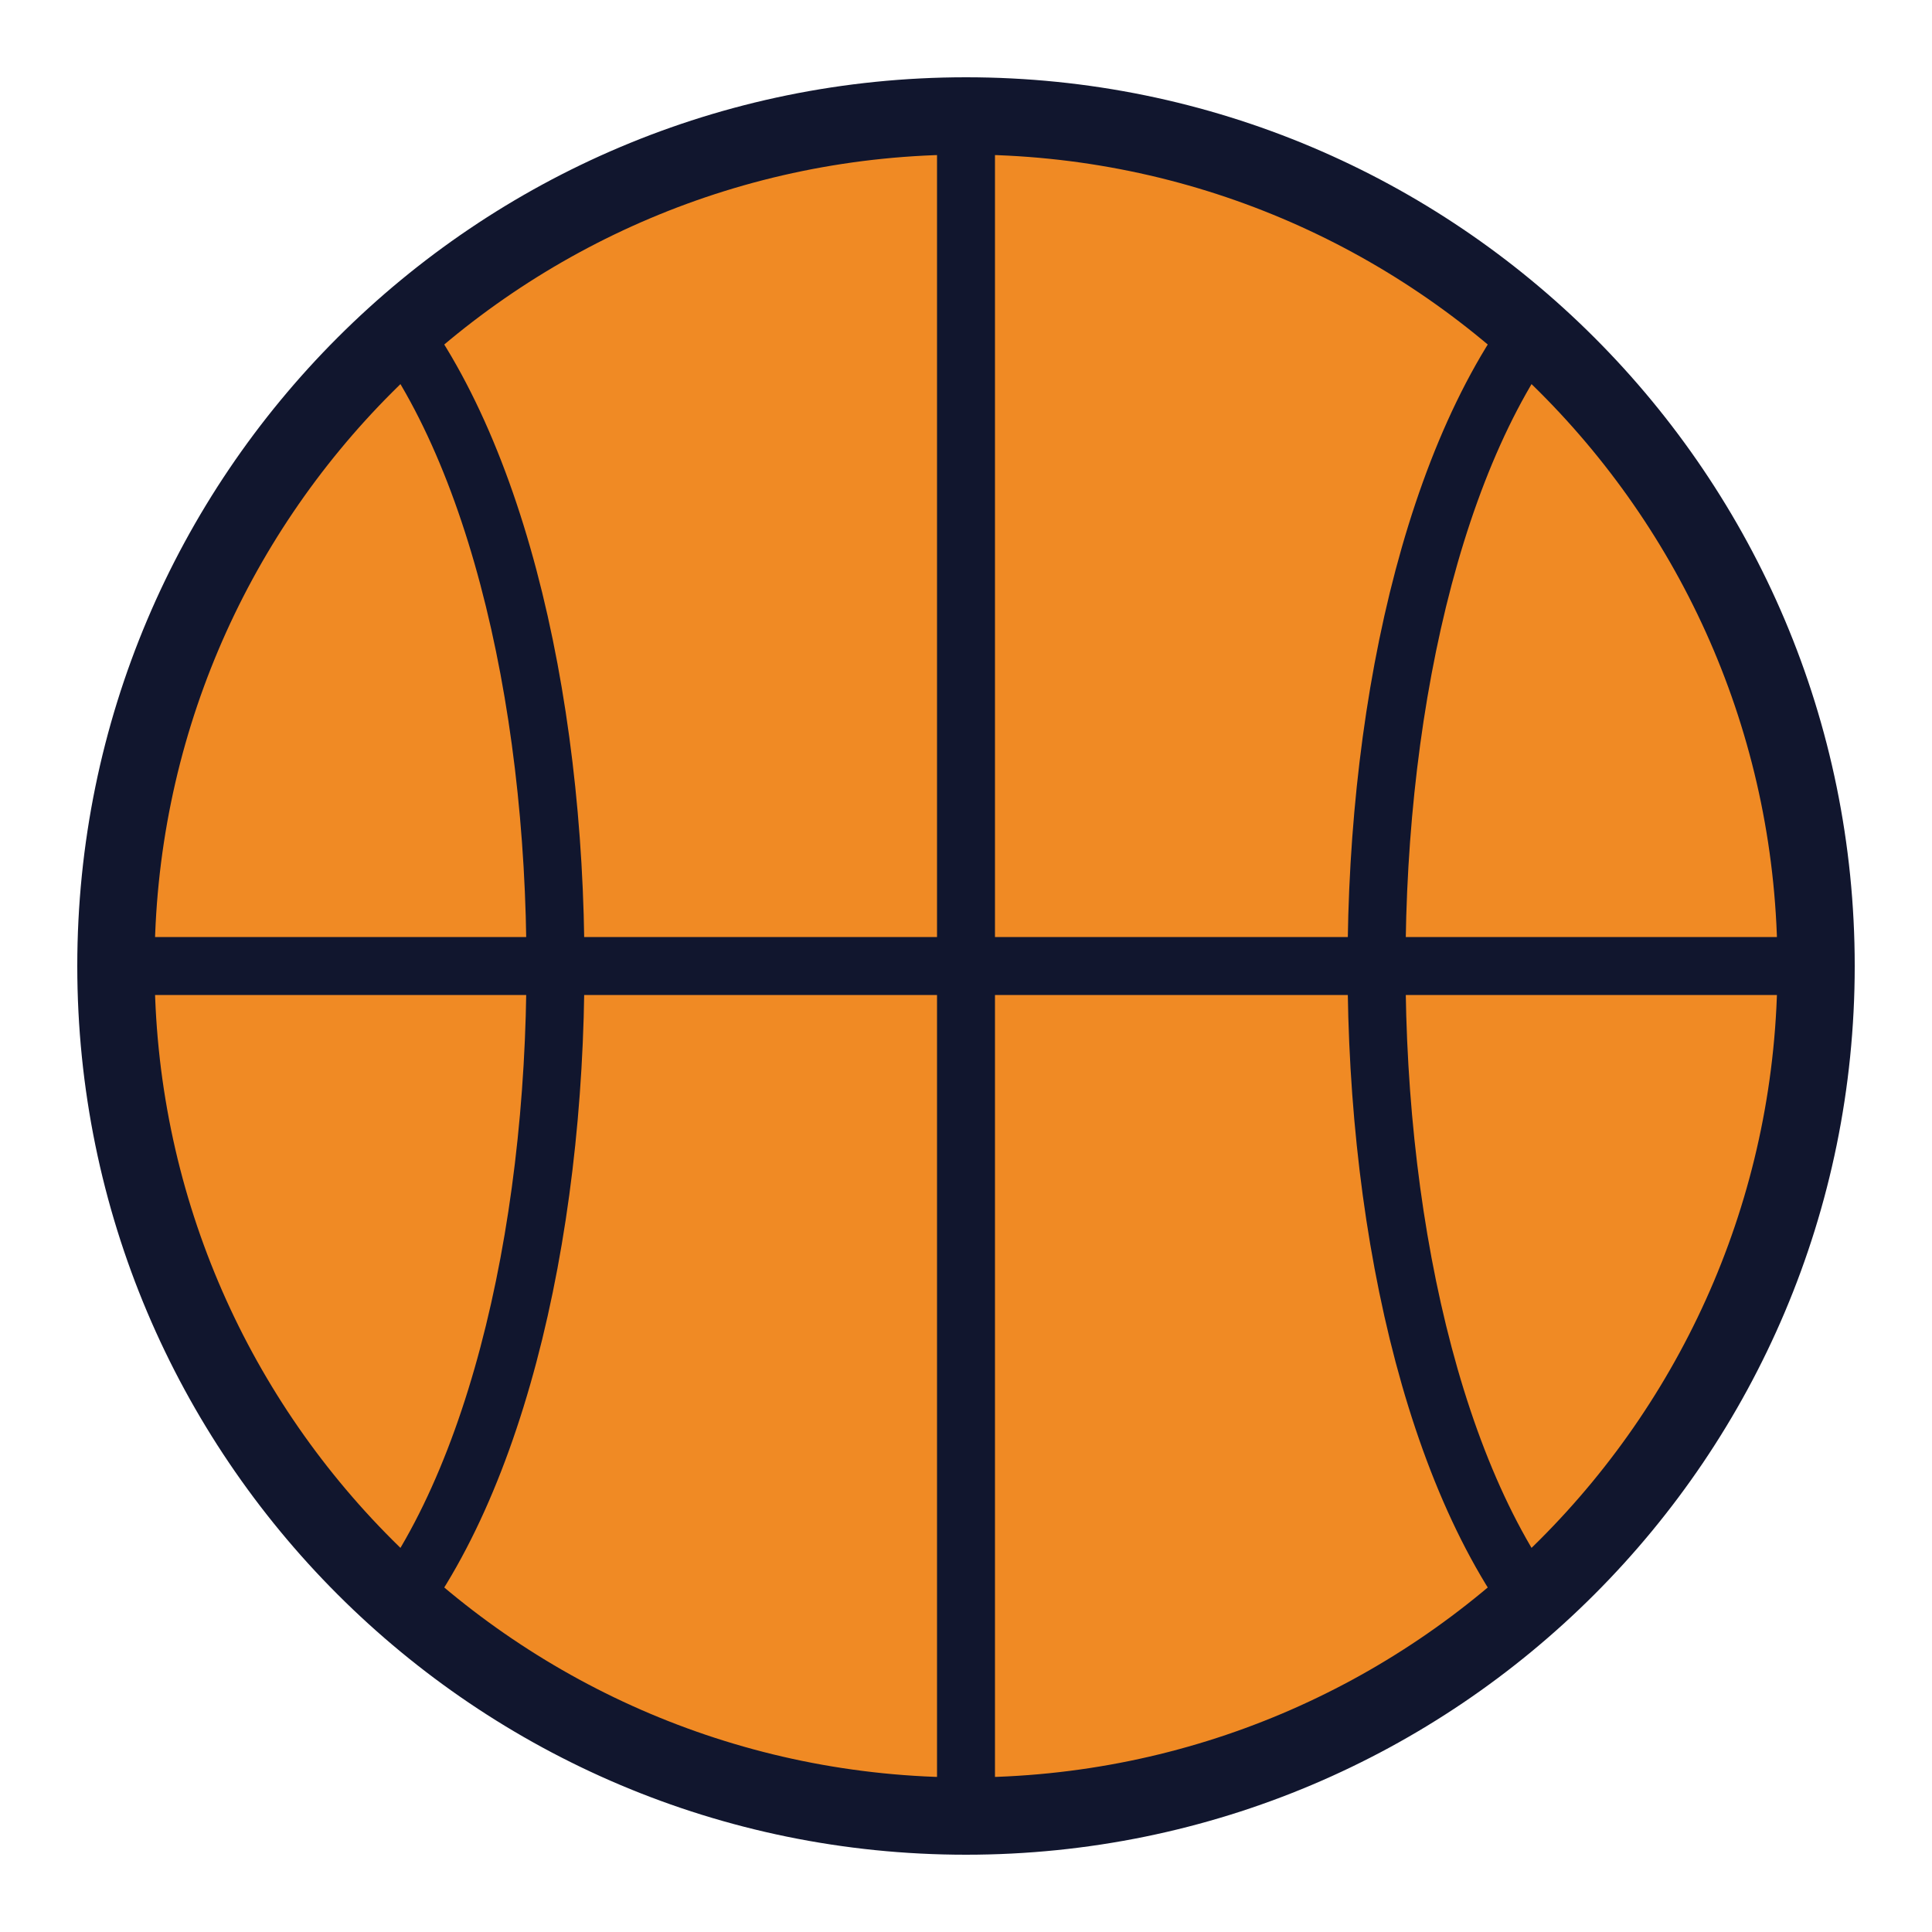
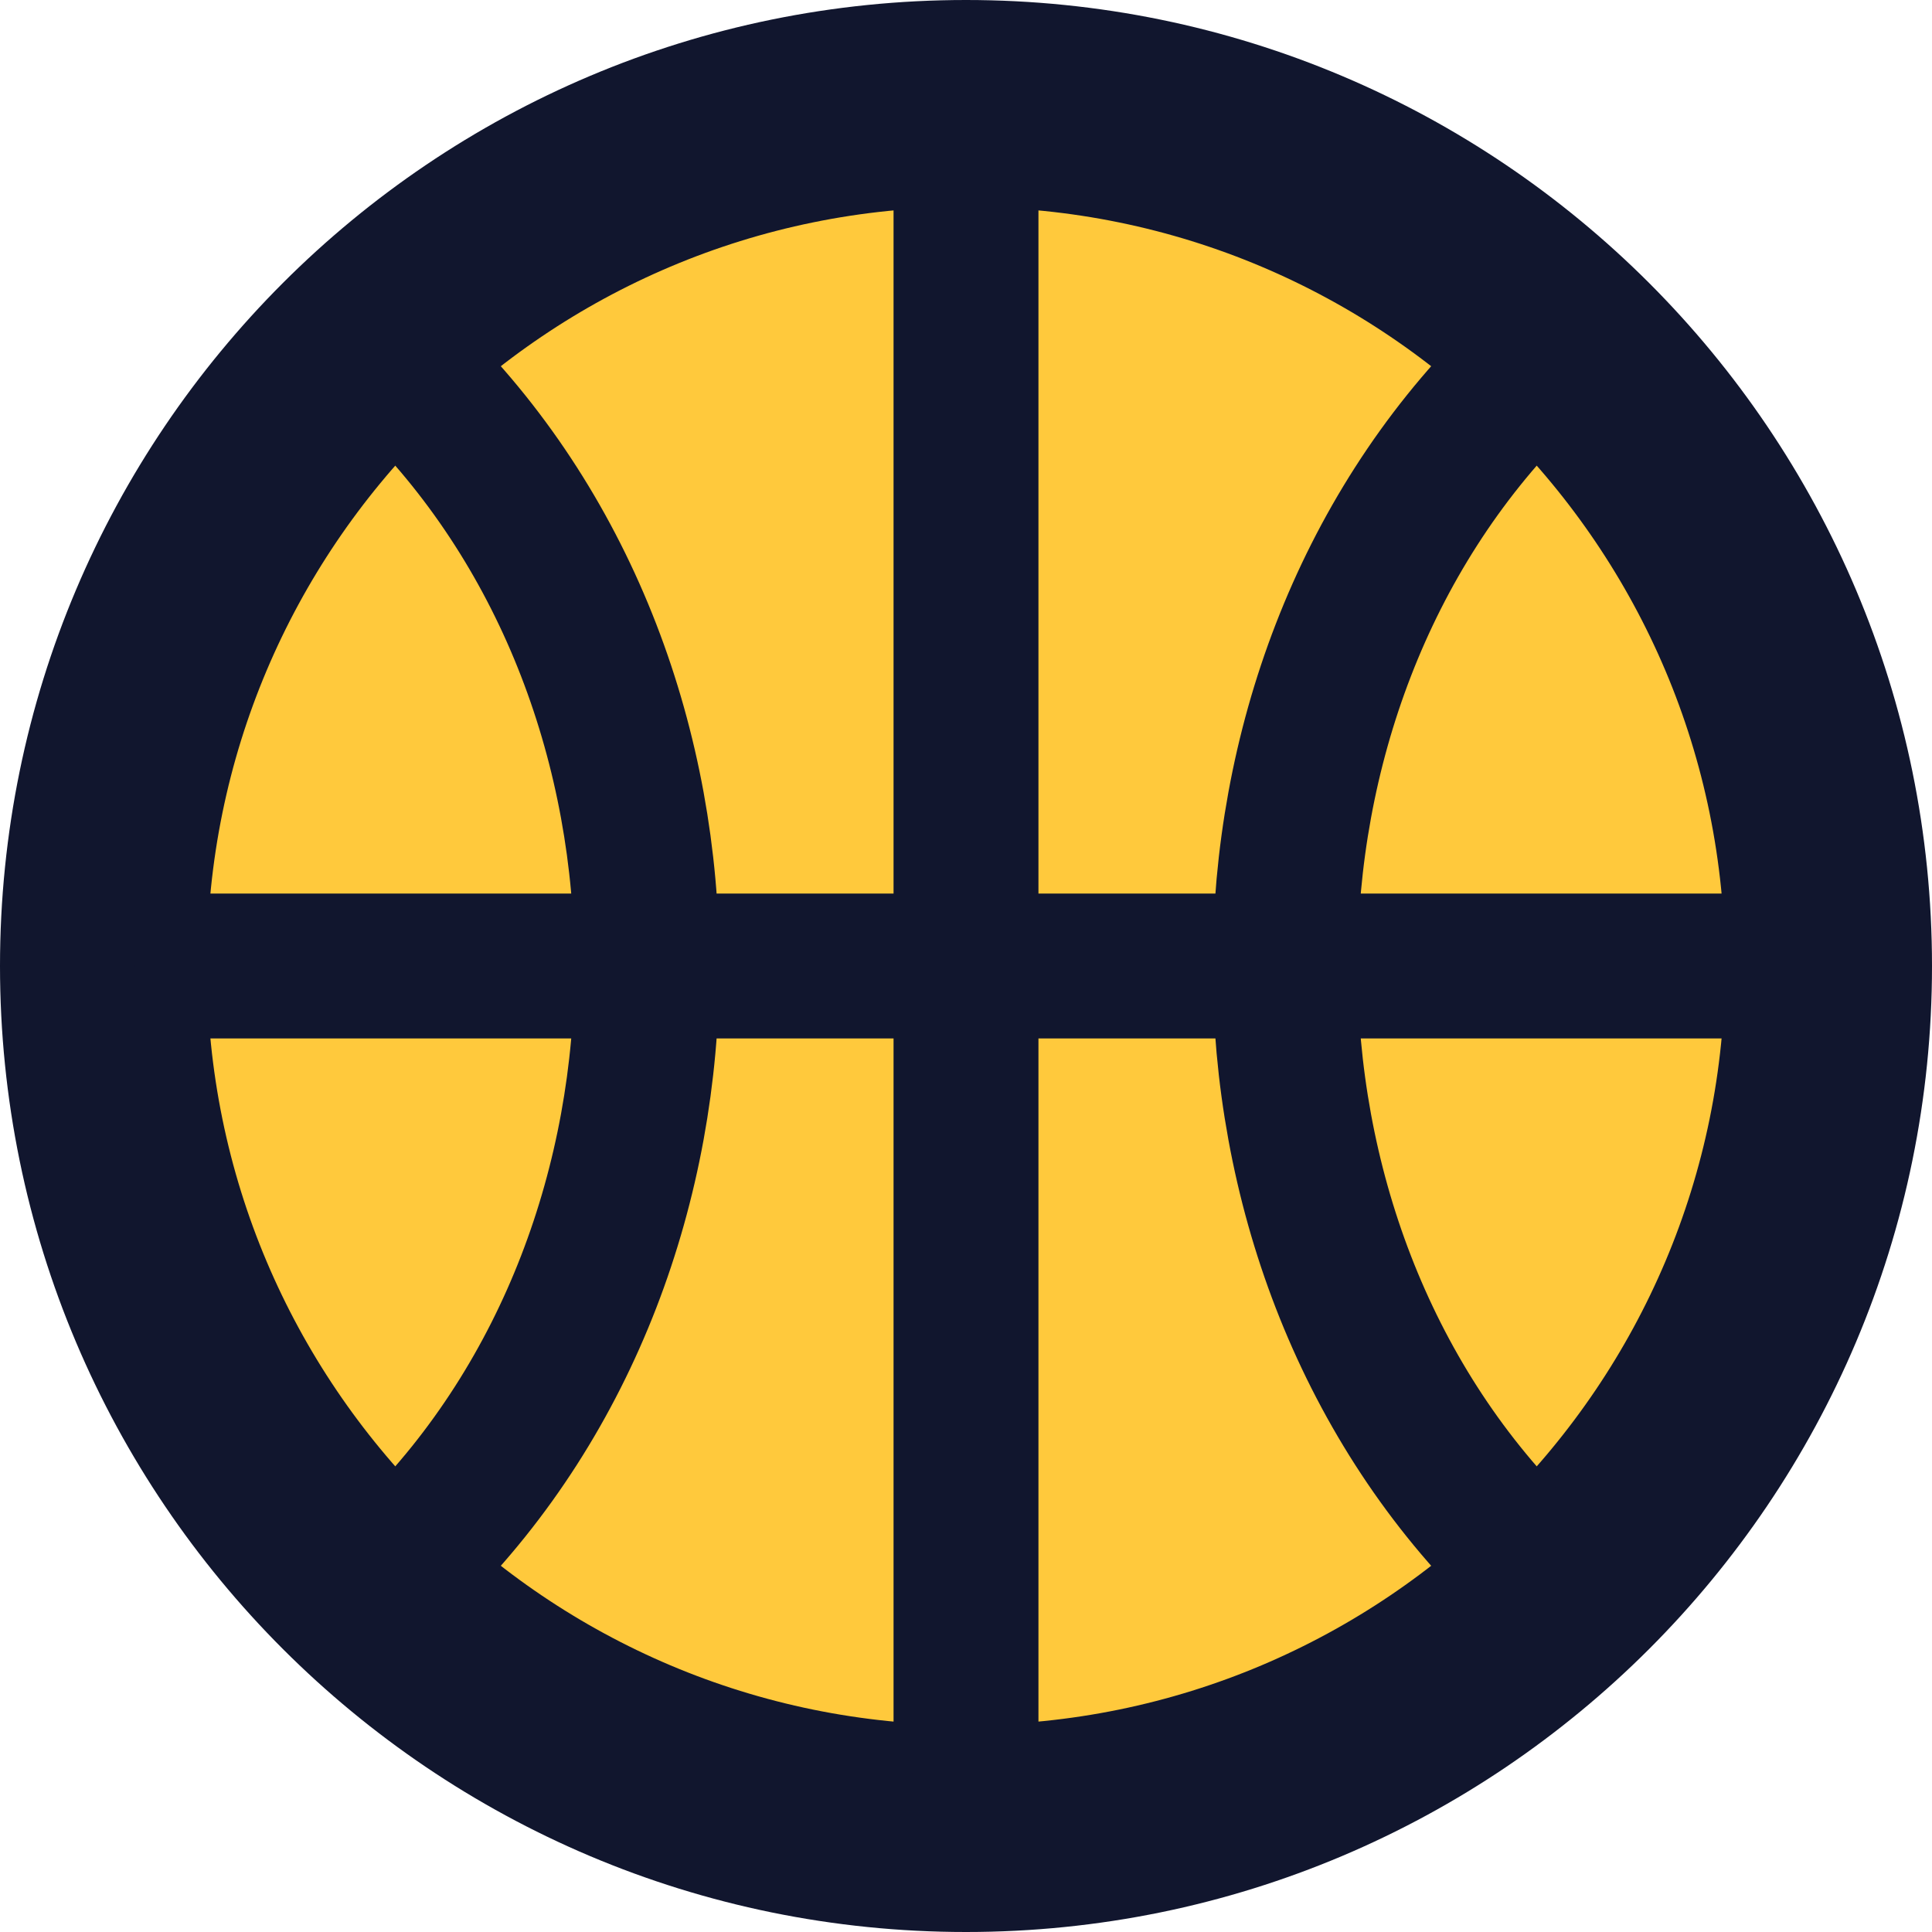
- <svg xmlns="http://www.w3.org/2000/svg" width="400" height="400" viewBox="0 0 200 200">
-   <defs>
-     <clipPath id="c">
-       <circle cx="100" cy="100" r="88" />
-     </clipPath>
-   </defs>
-   <circle cx="100" cy="100" r="88" fill="#F08A24" />
-   <g clip-path="url(#c)" fill="none" stroke="#11162E" stroke-width="6" stroke-linecap="round">
-     <path d="M100 8V192" />
-     <path d="M8 100H192" />
-     <path d="M38 30C64 58 64 142 38 170" />
-     <path d="M162 30C136 58 136 142 162 170" />
+ <svg xmlns="http://www.w3.org/2000/svg" width="200" height="200" viewBox="0 0 56 56">
+   <circle cx="28" cy="28" r="25" fill="#FFC93C" stroke="#11162E" stroke-width="6" />
+   <g fill="none" stroke="#11162E" stroke-width="4.2" stroke-linecap="round" stroke-linejoin="round">
+     <path d="M28 6V50M6 28H50M12 11C21 20 21 36 12 45M44 11C35 20 35 36 44 45" />
  </g>
-   <circle cx="100" cy="100" r="88" fill="none" stroke="#11162E" stroke-width="8" />
</svg>
